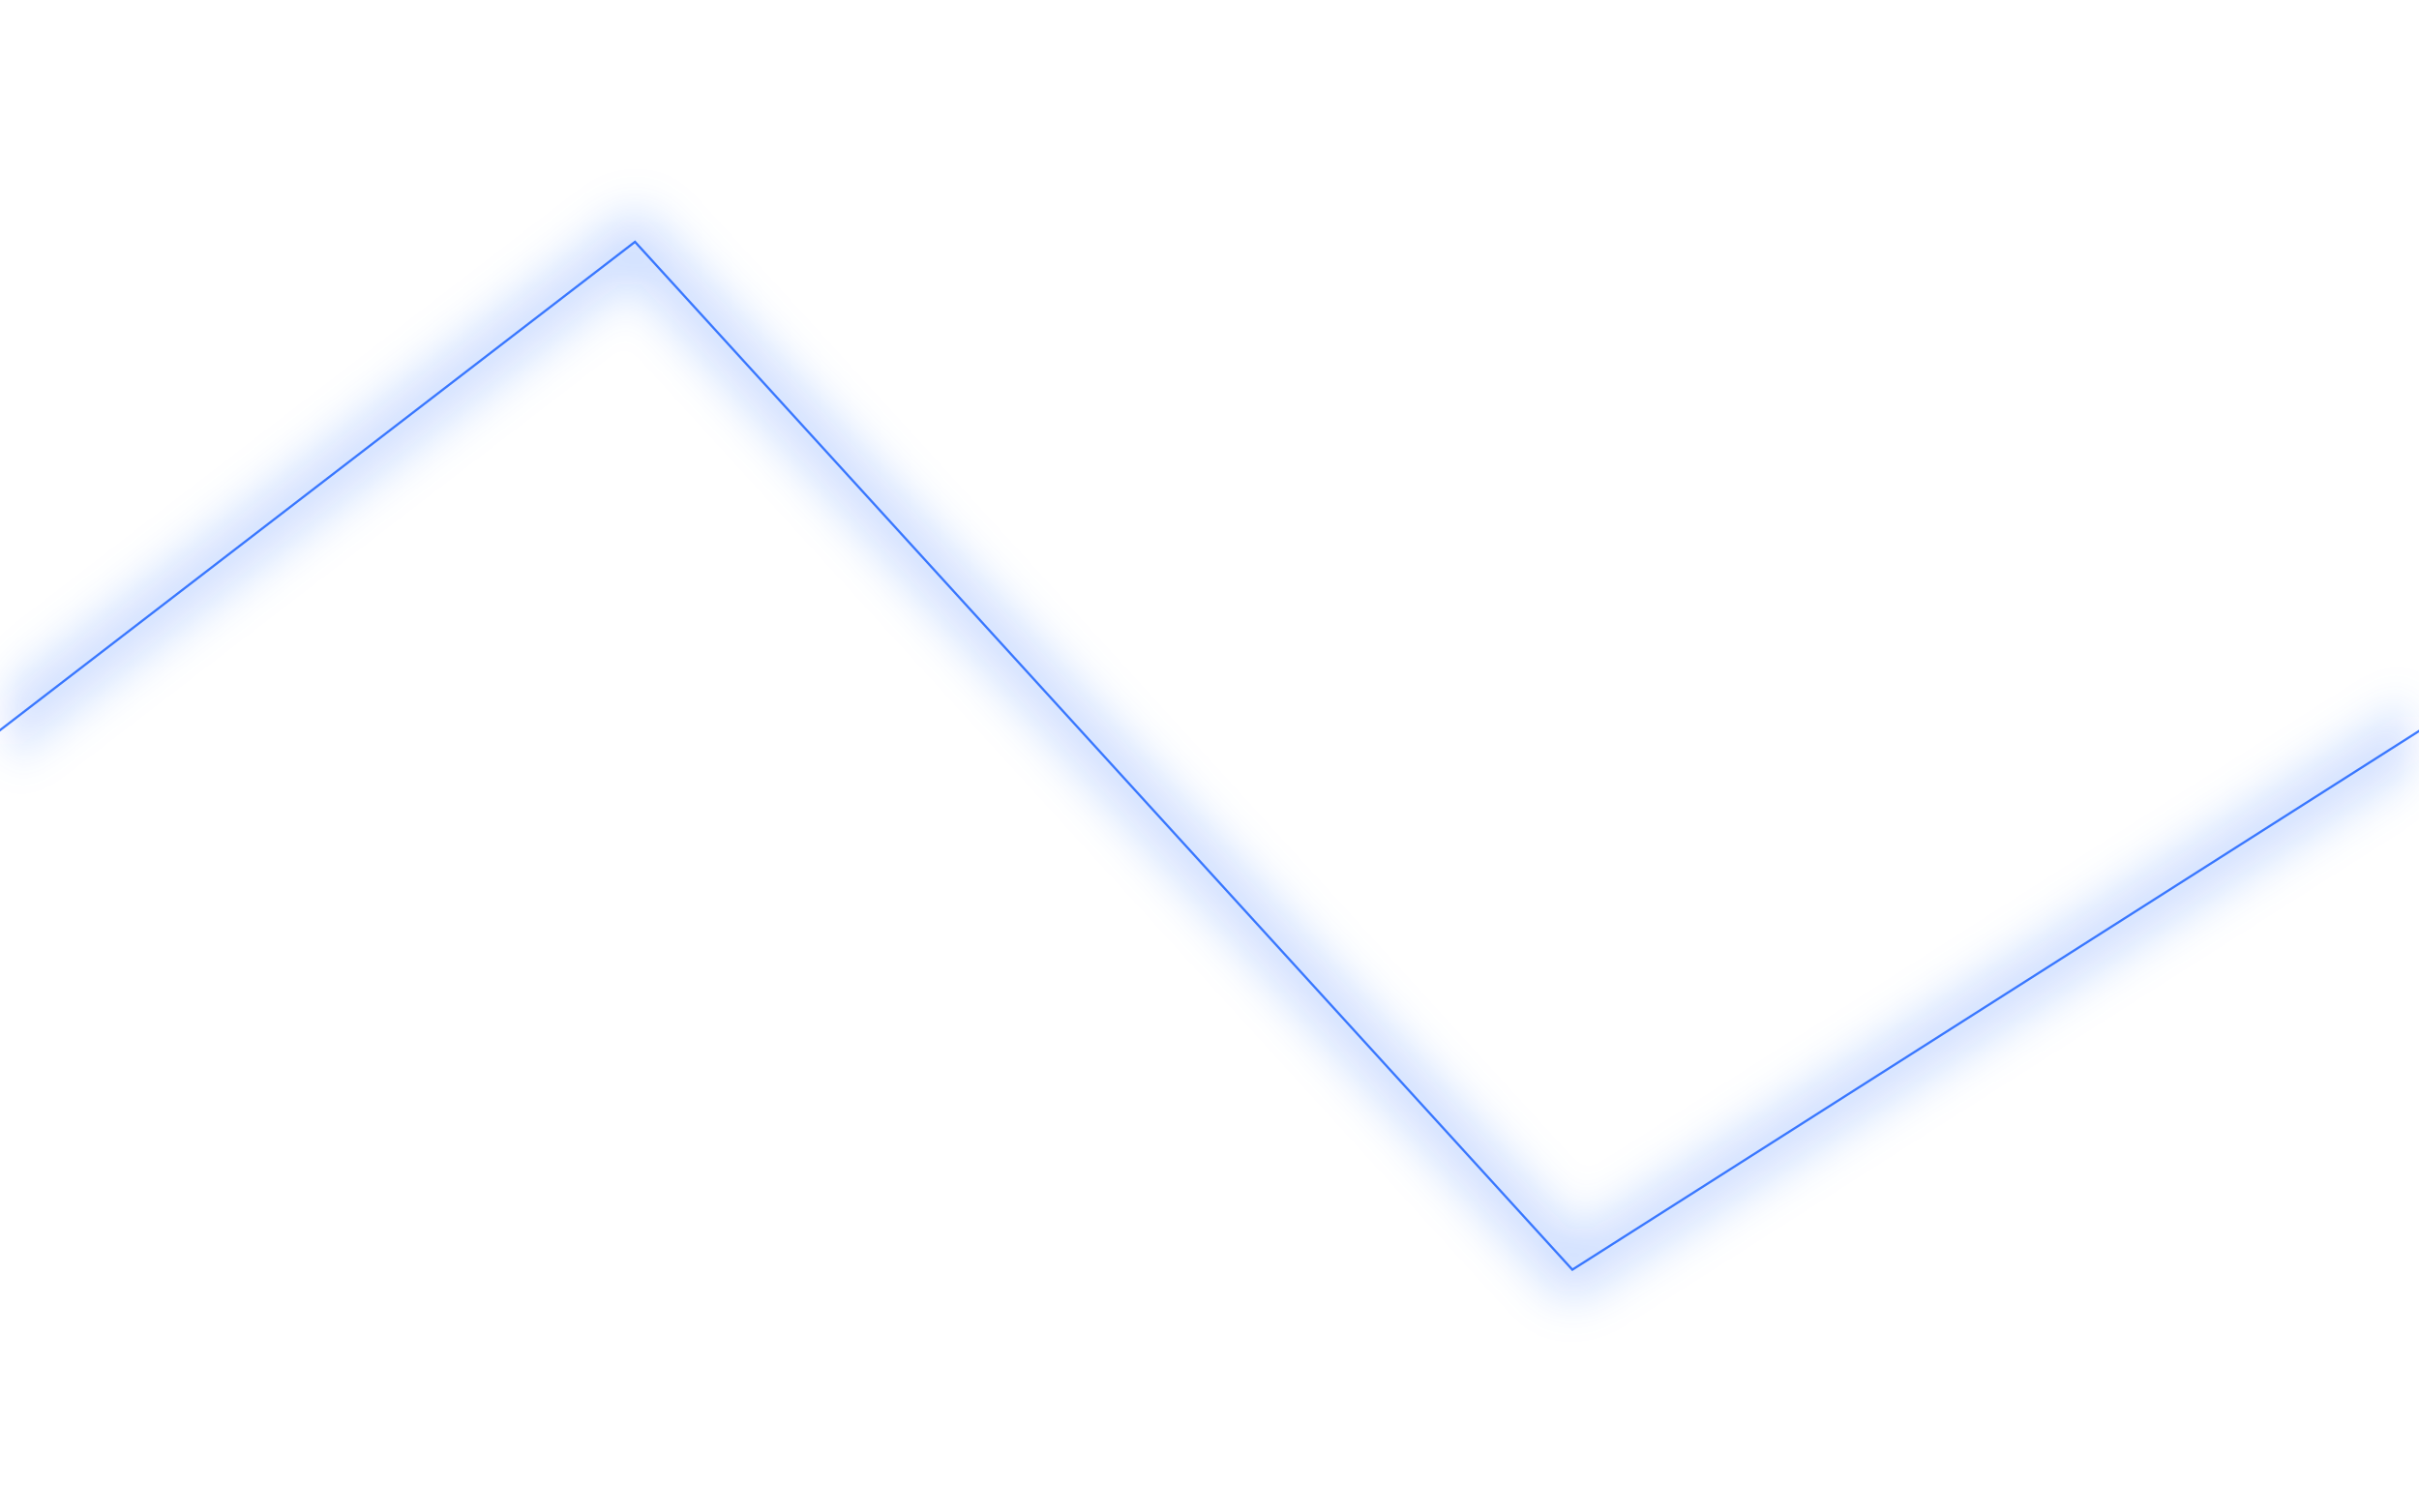
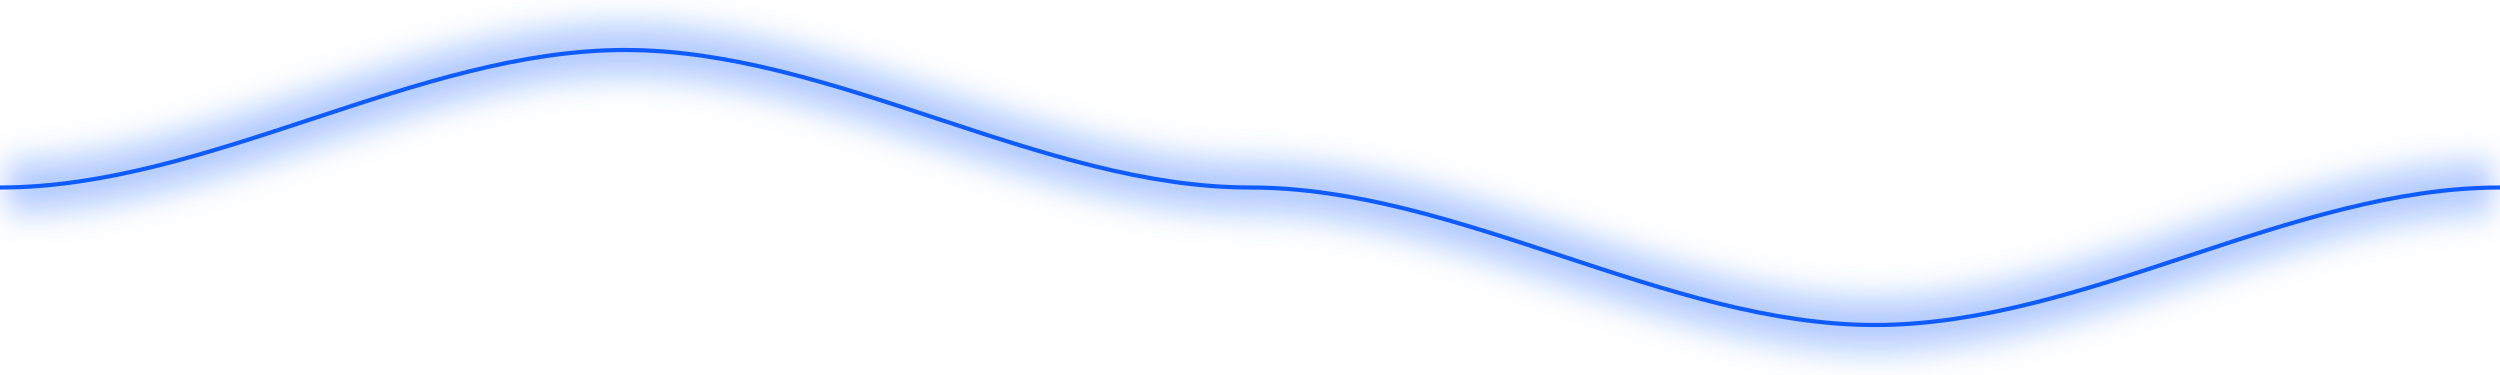
- <svg xmlns="http://www.w3.org/2000/svg" viewBox="0 0 1600 1000" preserveAspectRatio="xMidYMid slice">
+ <svg xmlns="http://www.w3.org/2000/svg" viewBox="0 0 1200 180" preserveAspectRatio="none">
  <defs>
-     <filter id="glow" x="-30%" y="-100%" width="160%" height="300%">
-       <feGaussianBlur stdDeviation="16" />
+     <filter id="glow" x="-20%" y="-100%" width="140%" height="300%">
+       <feGaussianBlur stdDeviation="9" />
    </filter>
  </defs>
-   <path d="M-100 560 420 160 1040 840 1700 420" fill="none" stroke="#105bff" stroke-width="32" opacity=".22" filter="url(#glow)" />
-   <path d="M-100 560 420 160 1040 840 1700 420" fill="none" stroke="#105bff" stroke-width="1.5" opacity=".8" />
+   <path d="M0 90 C100 90 200 24 300 24 S500 90 600 90 S800 156 900 156 S1100 90 1200 90" fill="none" stroke="#105bff" stroke-width="20" opacity=".4" filter="url(#glow)" />
+   <path d="M0 90 C100 90 200 24 300 24 S500 90 600 90 S800 156 900 156 S1100 90 1200 90" fill="none" stroke="#105bff" stroke-width="2" vector-effect="non-scaling-stroke" />
</svg>
